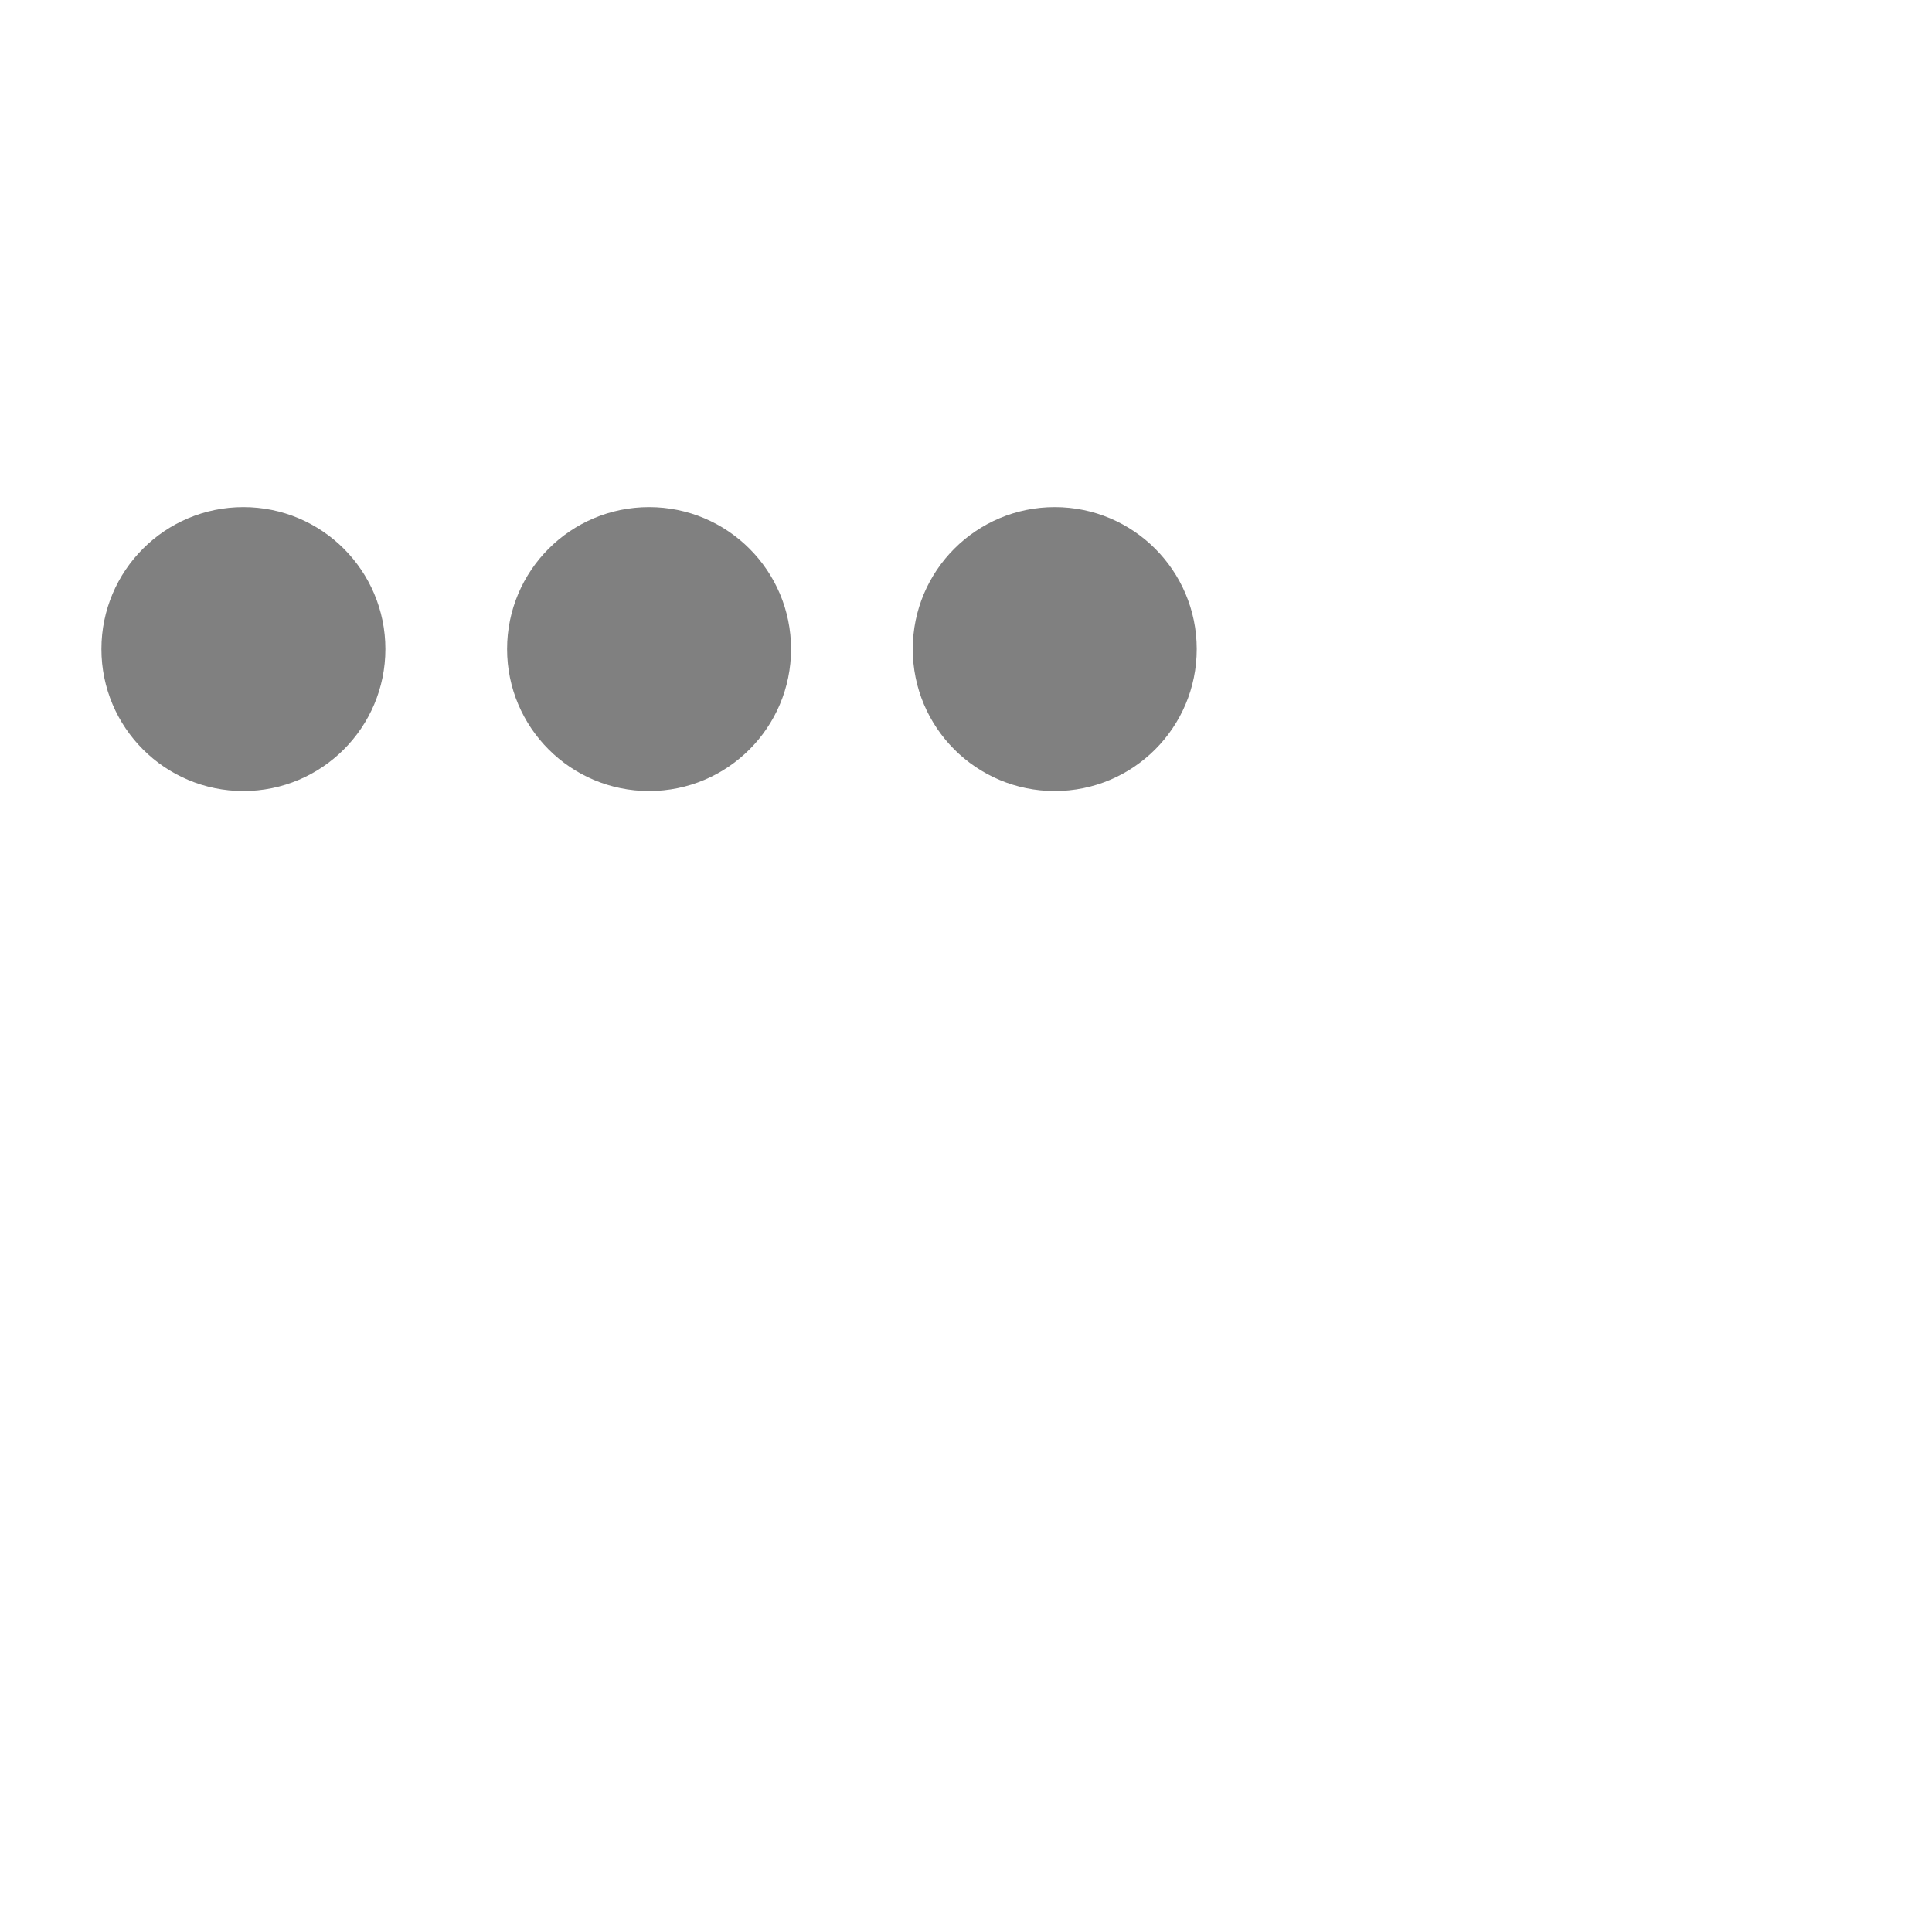
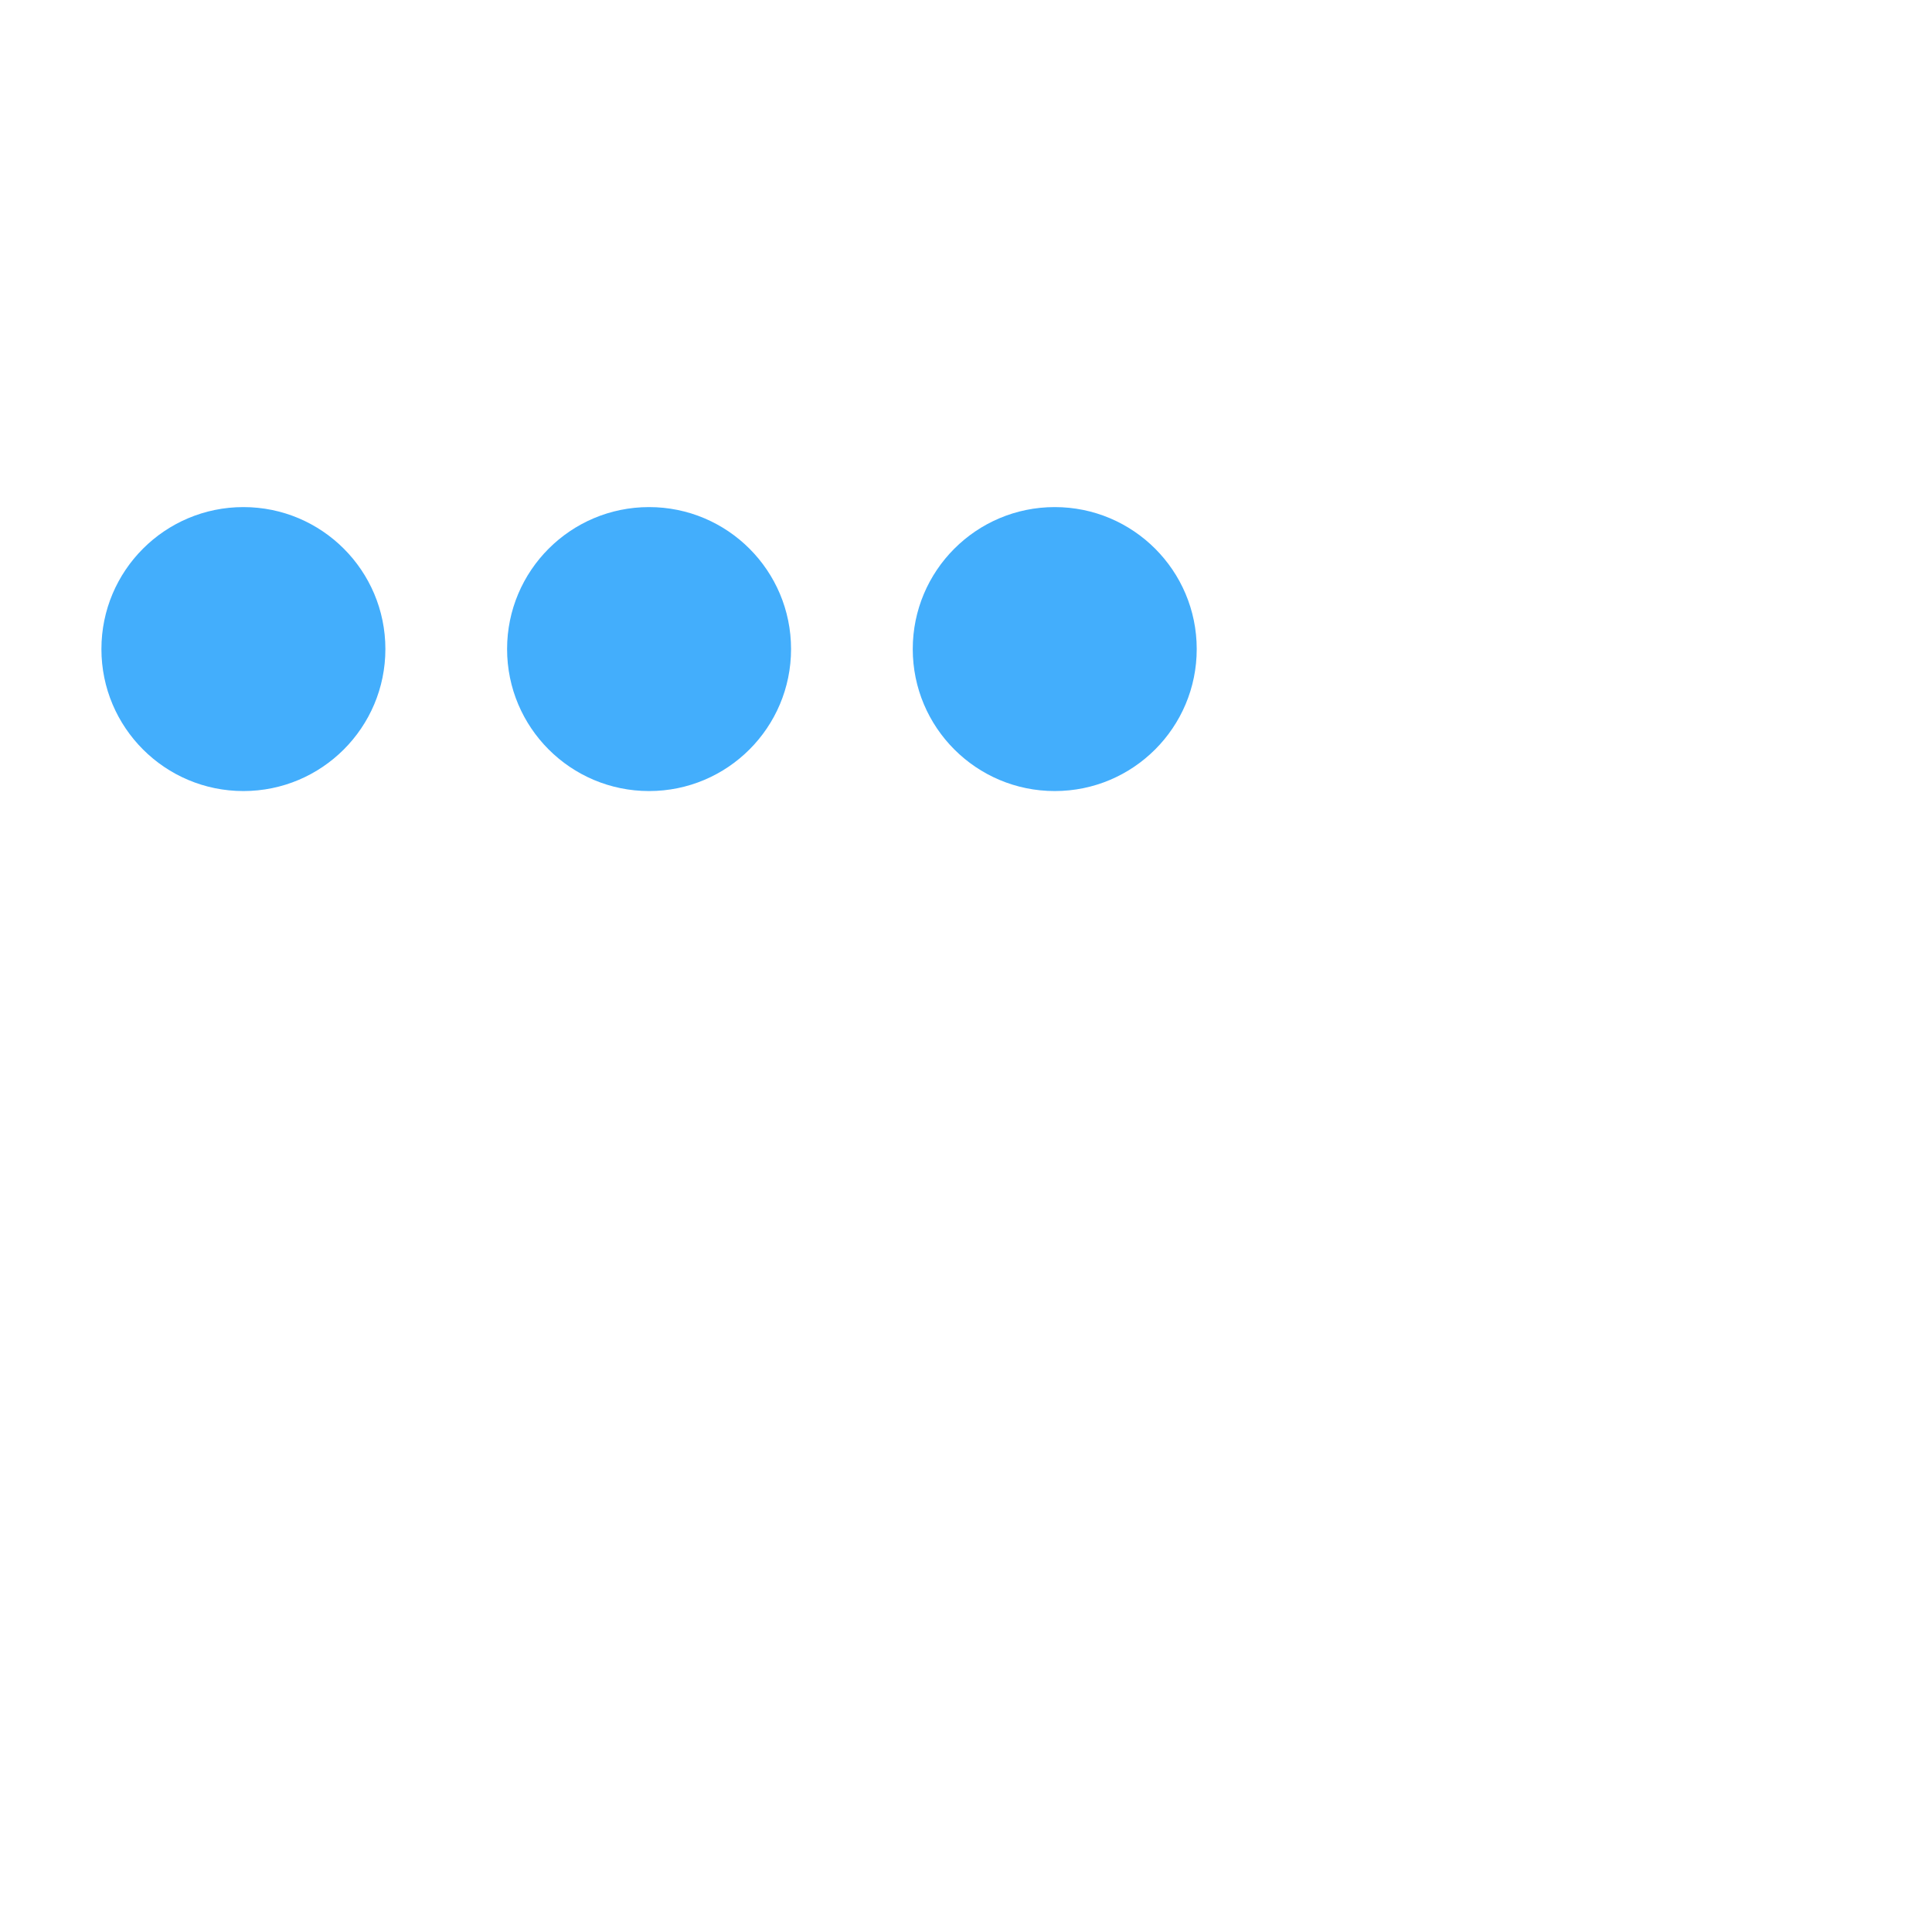
- <svg xmlns="http://www.w3.org/2000/svg" viewBox="0 0 698 762" width="25px" height="25px">
-   <path d="M8 256a56 56 0 1 1 112 0A56 56 0 1 1 8 256zm160 0a56 56 0 1 1 112 0 56 56 0 1 1 -112 0zm216-56a56 56 0 1 1 0 112 56 56 0 1 1 0-112z" fill="grey" />
+ <svg xmlns="http://www.w3.org/2000/svg" viewBox="0 0 698 762" width="40px" height="40px">
+   <path d="M8 256a56 56 0 1 1 112 0A56 56 0 1 1 8 256zm160 0a56 56 0 1 1 112 0 56 56 0 1 1 -112 0zm216-56a56 56 0 1 1 0 112 56 56 0 1 1 0-112z" fill="#43AEFC" />
</svg>
